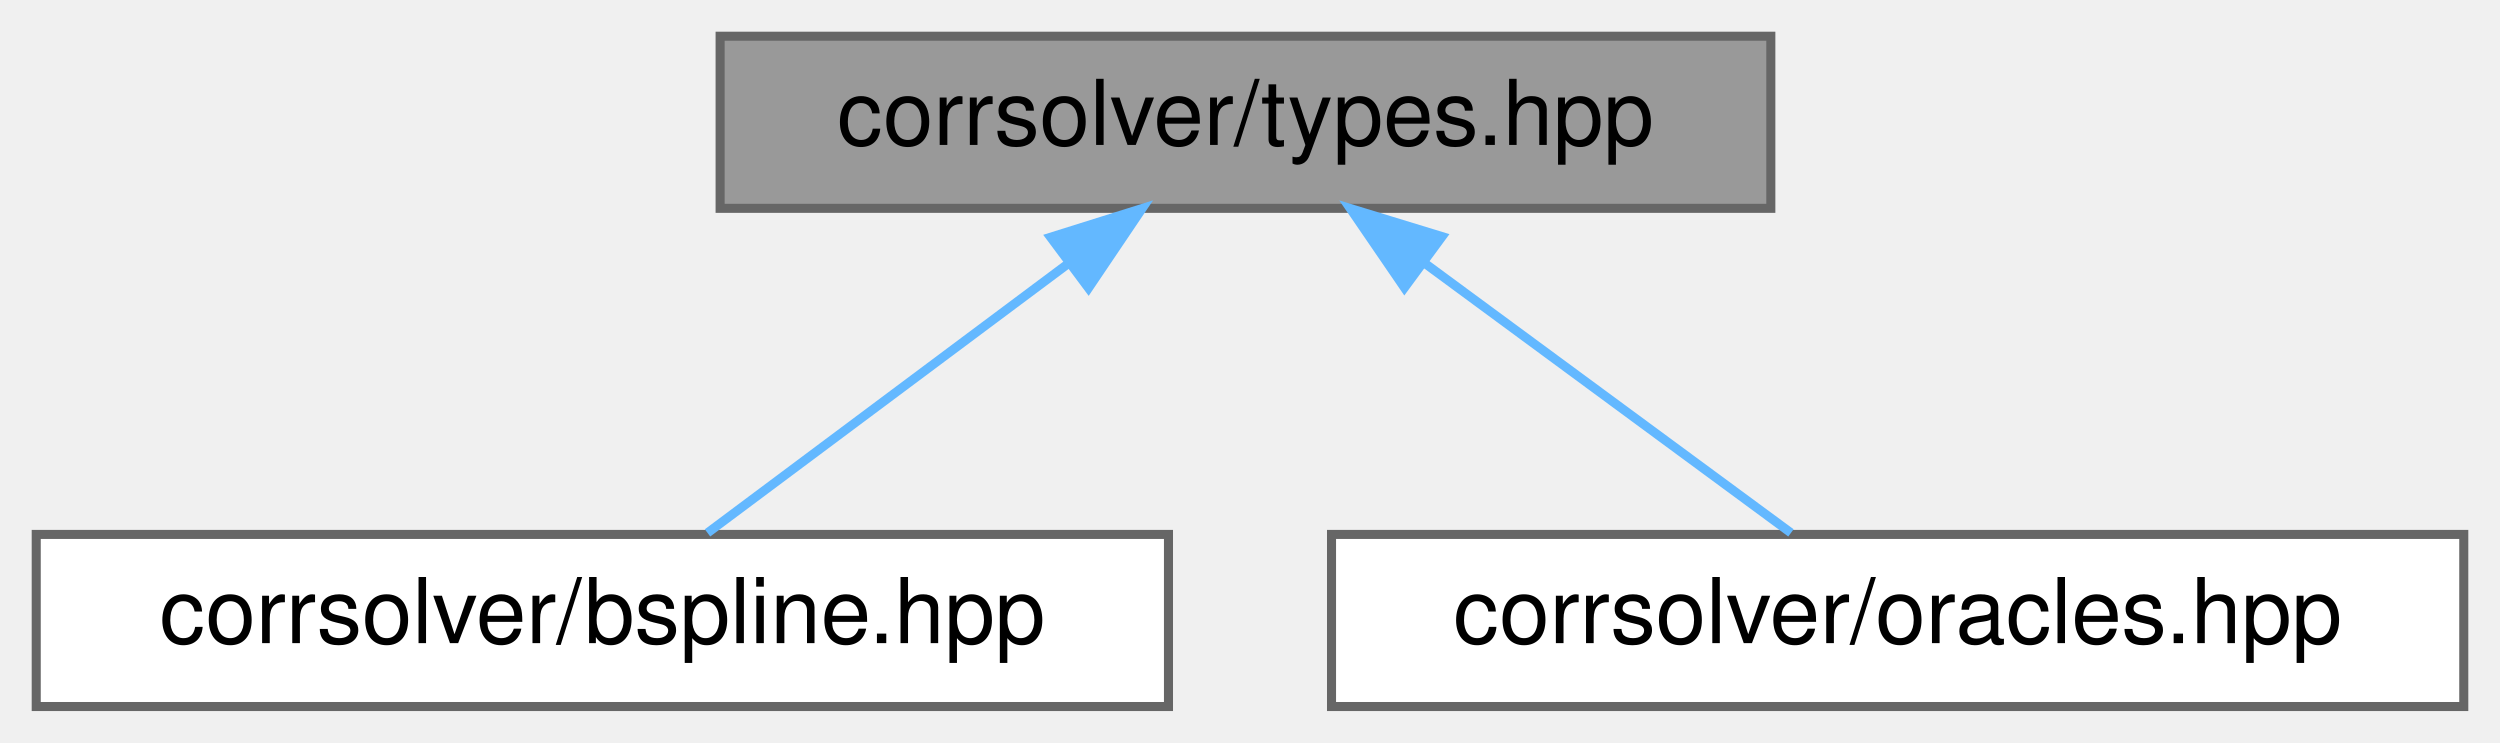
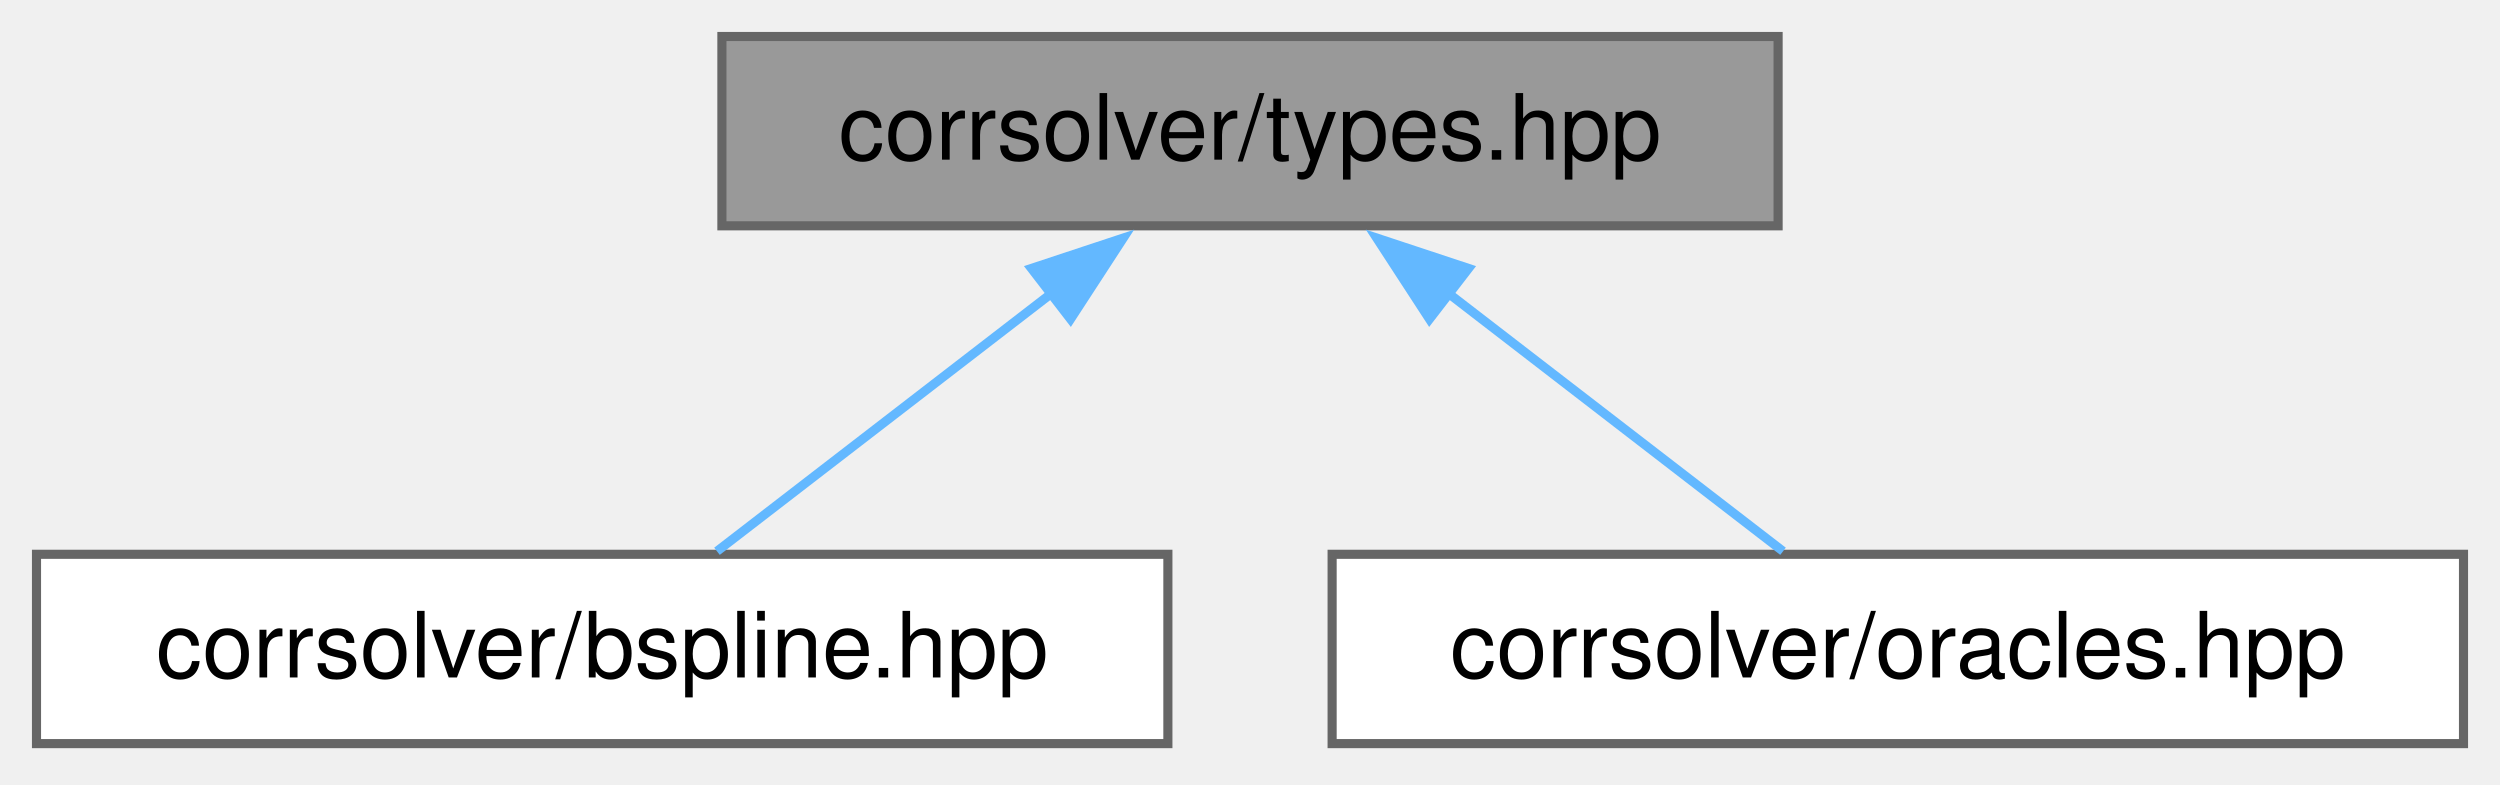
- <svg xmlns="http://www.w3.org/2000/svg" xmlns:xlink="http://www.w3.org/1999/xlink" width="276pt" height="82pt" viewBox="0.00 0.00 276.00 82.00">
-   <g id="graph0" class="graph" transform="scale(1 1) rotate(0) translate(4 78)">
+ <svg xmlns="http://www.w3.org/2000/svg" xmlns:xlink="http://www.w3.org/1999/xlink" width="274pt" height="86pt" viewBox="0.00 0.00 274.00 86.00">
+   <g id="graph0" class="graph" transform="scale(1 1) rotate(0) translate(4 81.5)">
    <g id="Node000001" class="node">
      <g id="a_Node000001">
        <a xlink:title="Shared type aliases.">
-           <polygon fill="#999999" stroke="#666666" points="191.5,-74 75.5,-74 75.5,-55 191.5,-55 191.5,-74" />
-           <text text-anchor="middle" x="133.5" y="-62" font-family="Helvetica,sans-Serif" font-size="10.00">corrsolver/types.hpp</text>
+           <polygon fill="#999999" stroke="#666666" points="190.88,-77.5 75.12,-77.5 75.12,-56.75 190.88,-56.75 190.88,-77.5" />
+           <text xml:space="preserve" text-anchor="middle" x="133" y="-64" font-family="Helvetica,sans-Serif" font-size="10.00">corrsolver/types.hpp</text>
        </a>
      </g>
    </g>
    <g id="Node000002" class="node">
      <g id="a_Node000002">
        <a xlink:href="bspline_8hpp.html" target="_top" xlink:title="Quadratic B-spline basis (clamped knots, scipy-compatible extrapolation) and the monotone-decreasing ...">
-           <polygon fill="white" stroke="#666666" points="125,-19 0,-19 0,0 125,0 125,-19" />
-           <text text-anchor="middle" x="62.5" y="-7" font-family="Helvetica,sans-Serif" font-size="10.00">corrsolver/bspline.hpp</text>
+           <polygon fill="white" stroke="#666666" points="124,-20.75 0,-20.75 0,0 124,0 124,-20.75" />
+           <text xml:space="preserve" text-anchor="middle" x="62" y="-7.25" font-family="Helvetica,sans-Serif" font-size="10.00">corrsolver/bspline.hpp</text>
        </a>
      </g>
    </g>
    <g id="edge1_Node000001_Node000002" class="edge">
      <g id="a_edge1_Node000001_Node000002">
        <a xlink:title=" ">
-           <path fill="none" stroke="#63b8ff" d="M113.91,-48.88C101.13,-39.34 84.89,-27.21 74.11,-19.17" />
-           <polygon fill="#63b8ff" stroke="#63b8ff" points="111.99,-51.81 122.09,-54.98 116.17,-46.2 111.99,-51.81" />
+           <path fill="none" stroke="#63b8ff" d="M111.33,-49.41C99.29,-40.13 84.75,-28.92 74.58,-21.08" />
+           <polygon fill="#63b8ff" stroke="#63b8ff" points="109.05,-52.08 119.11,-55.41 113.33,-46.53 109.05,-52.08" />
        </a>
      </g>
    </g>
    <g id="Node000003" class="node">
      <g id="a_Node000003">
-         <a xlink:href="oracles_8hpp.html" target="_top" xlink:title="Separation oracles for the LSQ, MLE and CCP correlation fits.">
-           <polygon fill="white" stroke="#666666" points="268,-19 143,-19 143,0 268,0 268,-19" />
-           <text text-anchor="middle" x="205.5" y="-7" font-family="Helvetica,sans-Serif" font-size="10.00">corrsolver/oracles.hpp</text>
+         <a xlink:href="oracles_8hpp.html" target="_top" xlink:title="Separation oracles for the LSQ and CCP correlation fits.">
+           <polygon fill="white" stroke="#666666" points="266,-20.75 142,-20.75 142,0 266,0 266,-20.75" />
+           <text xml:space="preserve" text-anchor="middle" x="204" y="-7.25" font-family="Helvetica,sans-Serif" font-size="10.00">corrsolver/oracles.hpp</text>
        </a>
      </g>
    </g>
    <g id="edge2_Node000001_Node000003" class="edge">
      <g id="a_edge2_Node000001_Node000003">
        <a xlink:title=" ">
-           <path fill="none" stroke="#63b8ff" d="M153.37,-48.88C166.32,-39.34 182.8,-27.21 193.72,-19.17" />
-           <polygon fill="#63b8ff" stroke="#63b8ff" points="151.05,-46.24 145.07,-54.98 155.2,-51.88 151.05,-46.24" />
+           <path fill="none" stroke="#63b8ff" d="M154.67,-49.41C166.71,-40.13 181.25,-28.92 191.42,-21.08" />
+           <polygon fill="#63b8ff" stroke="#63b8ff" points="152.67,-46.53 146.89,-55.41 156.95,-52.08 152.67,-46.53" />
        </a>
      </g>
    </g>
  </g>
</svg>
